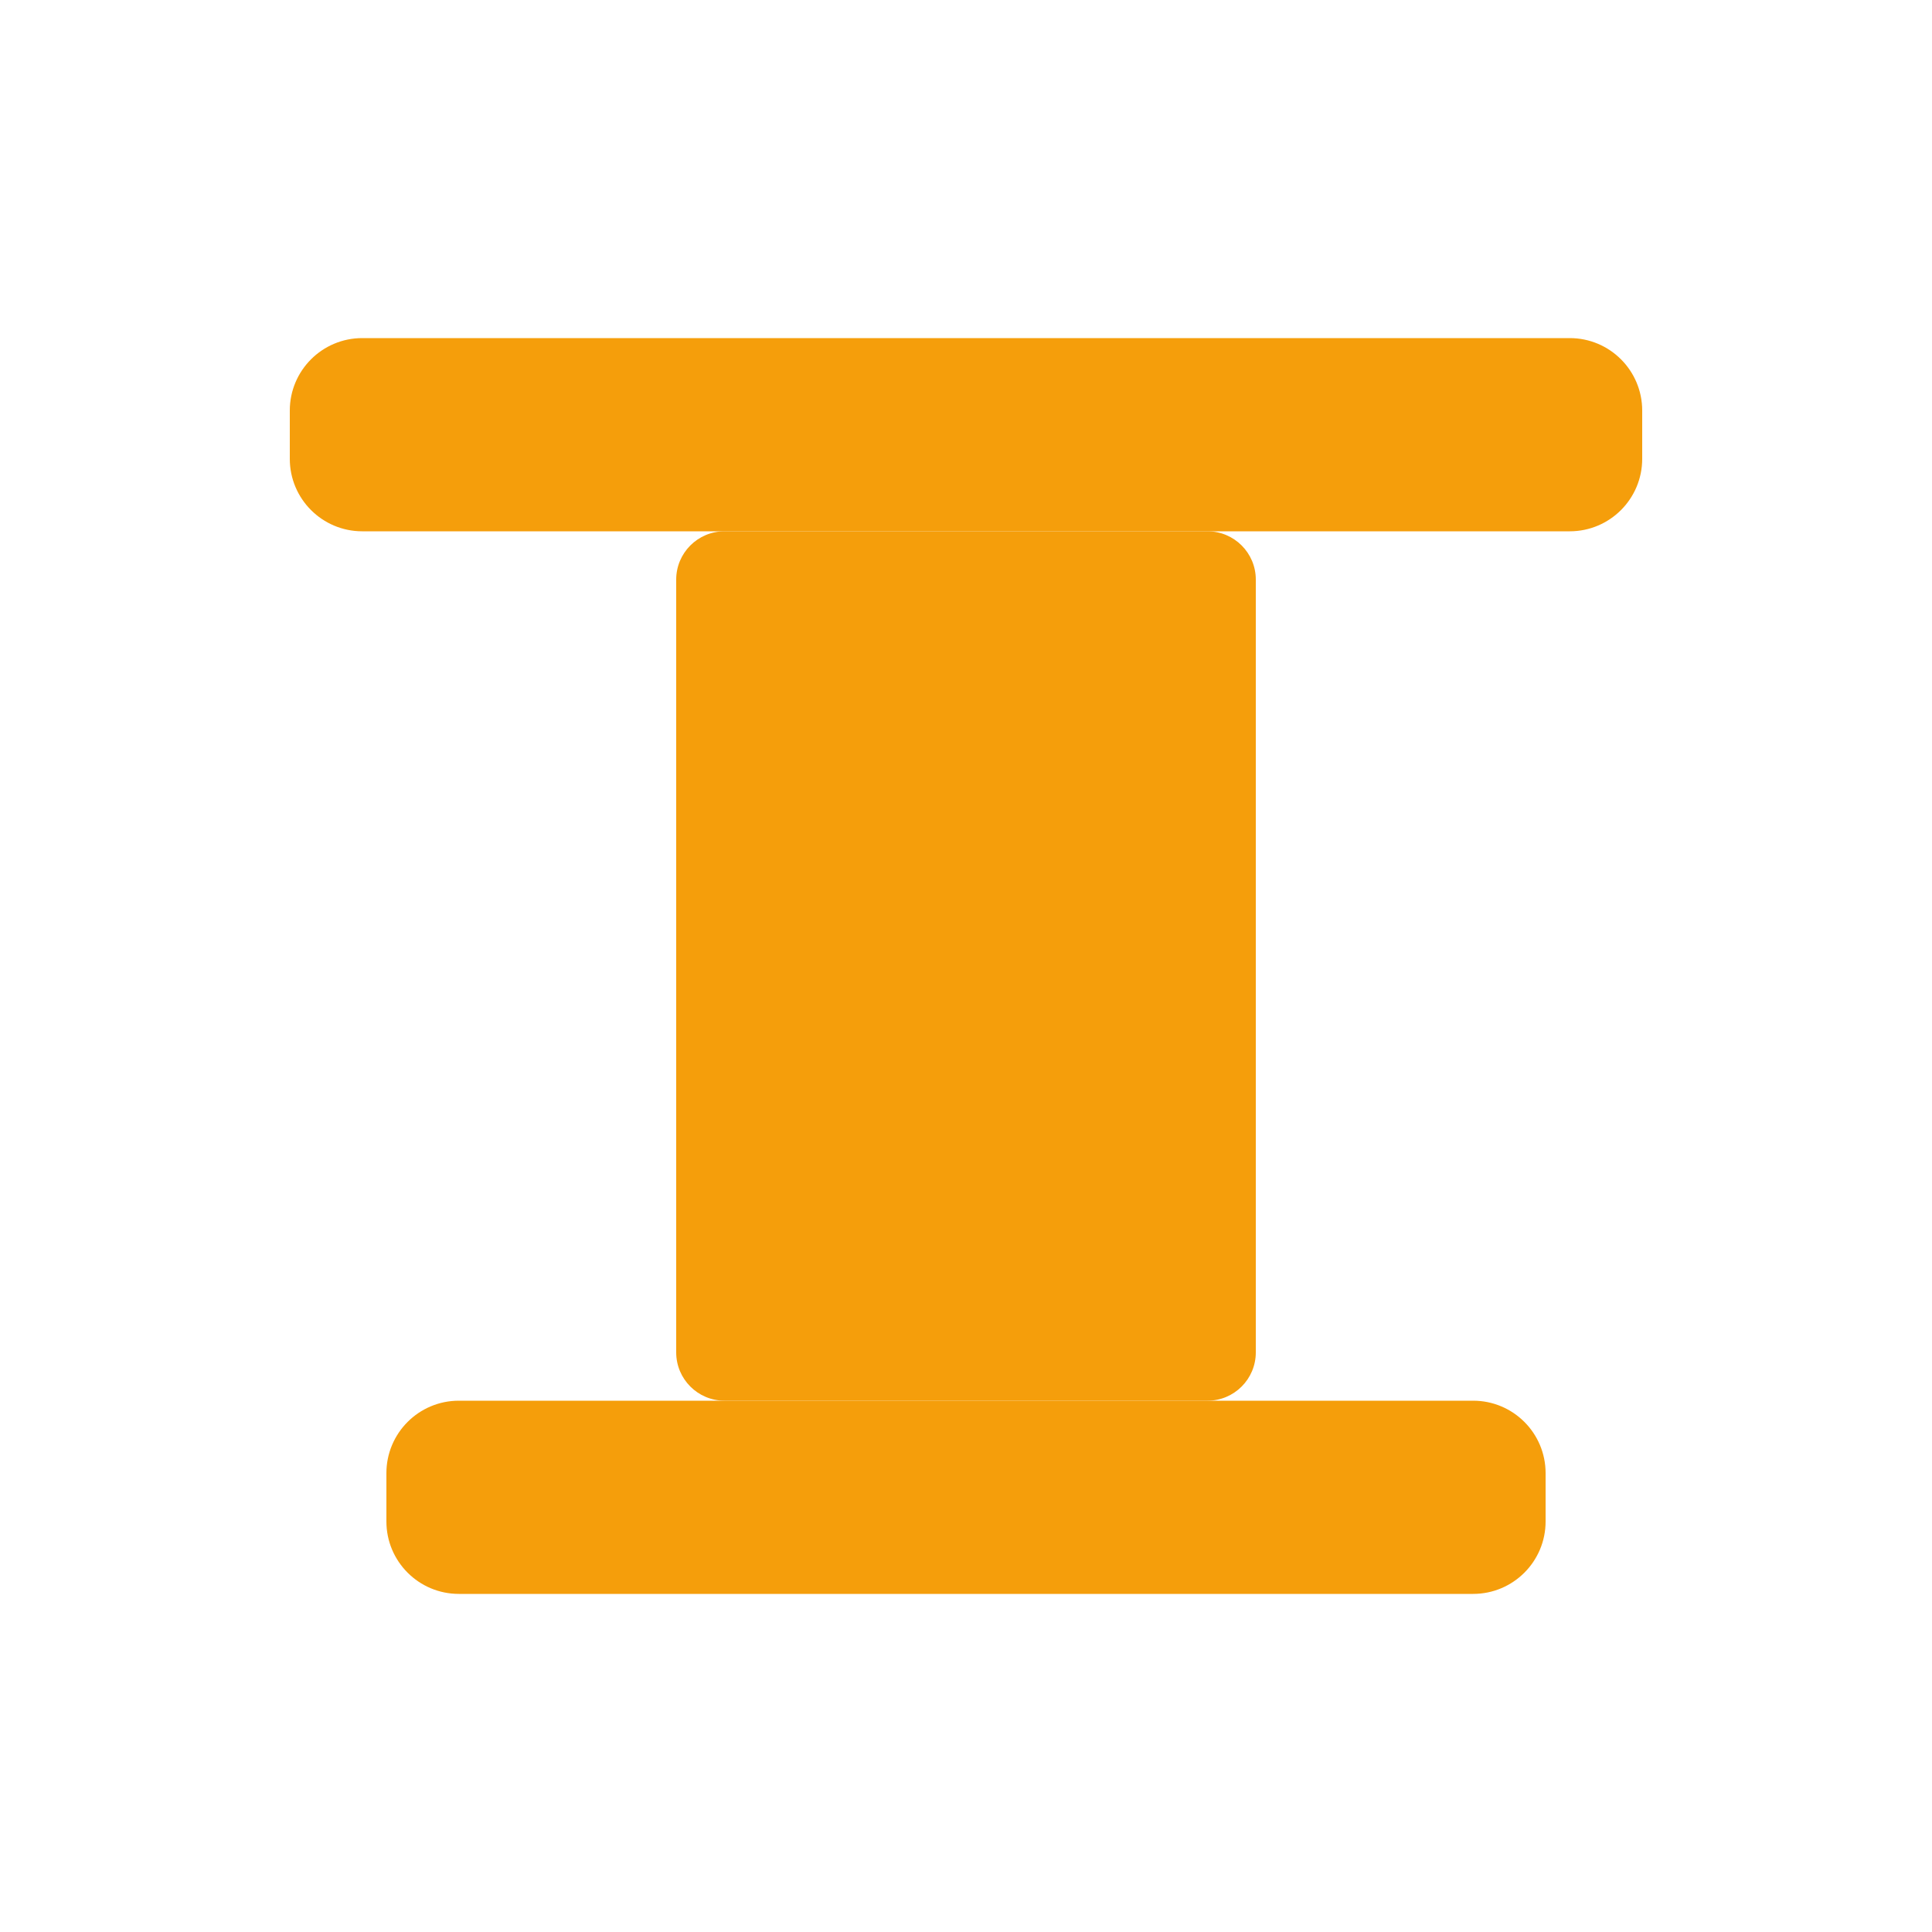
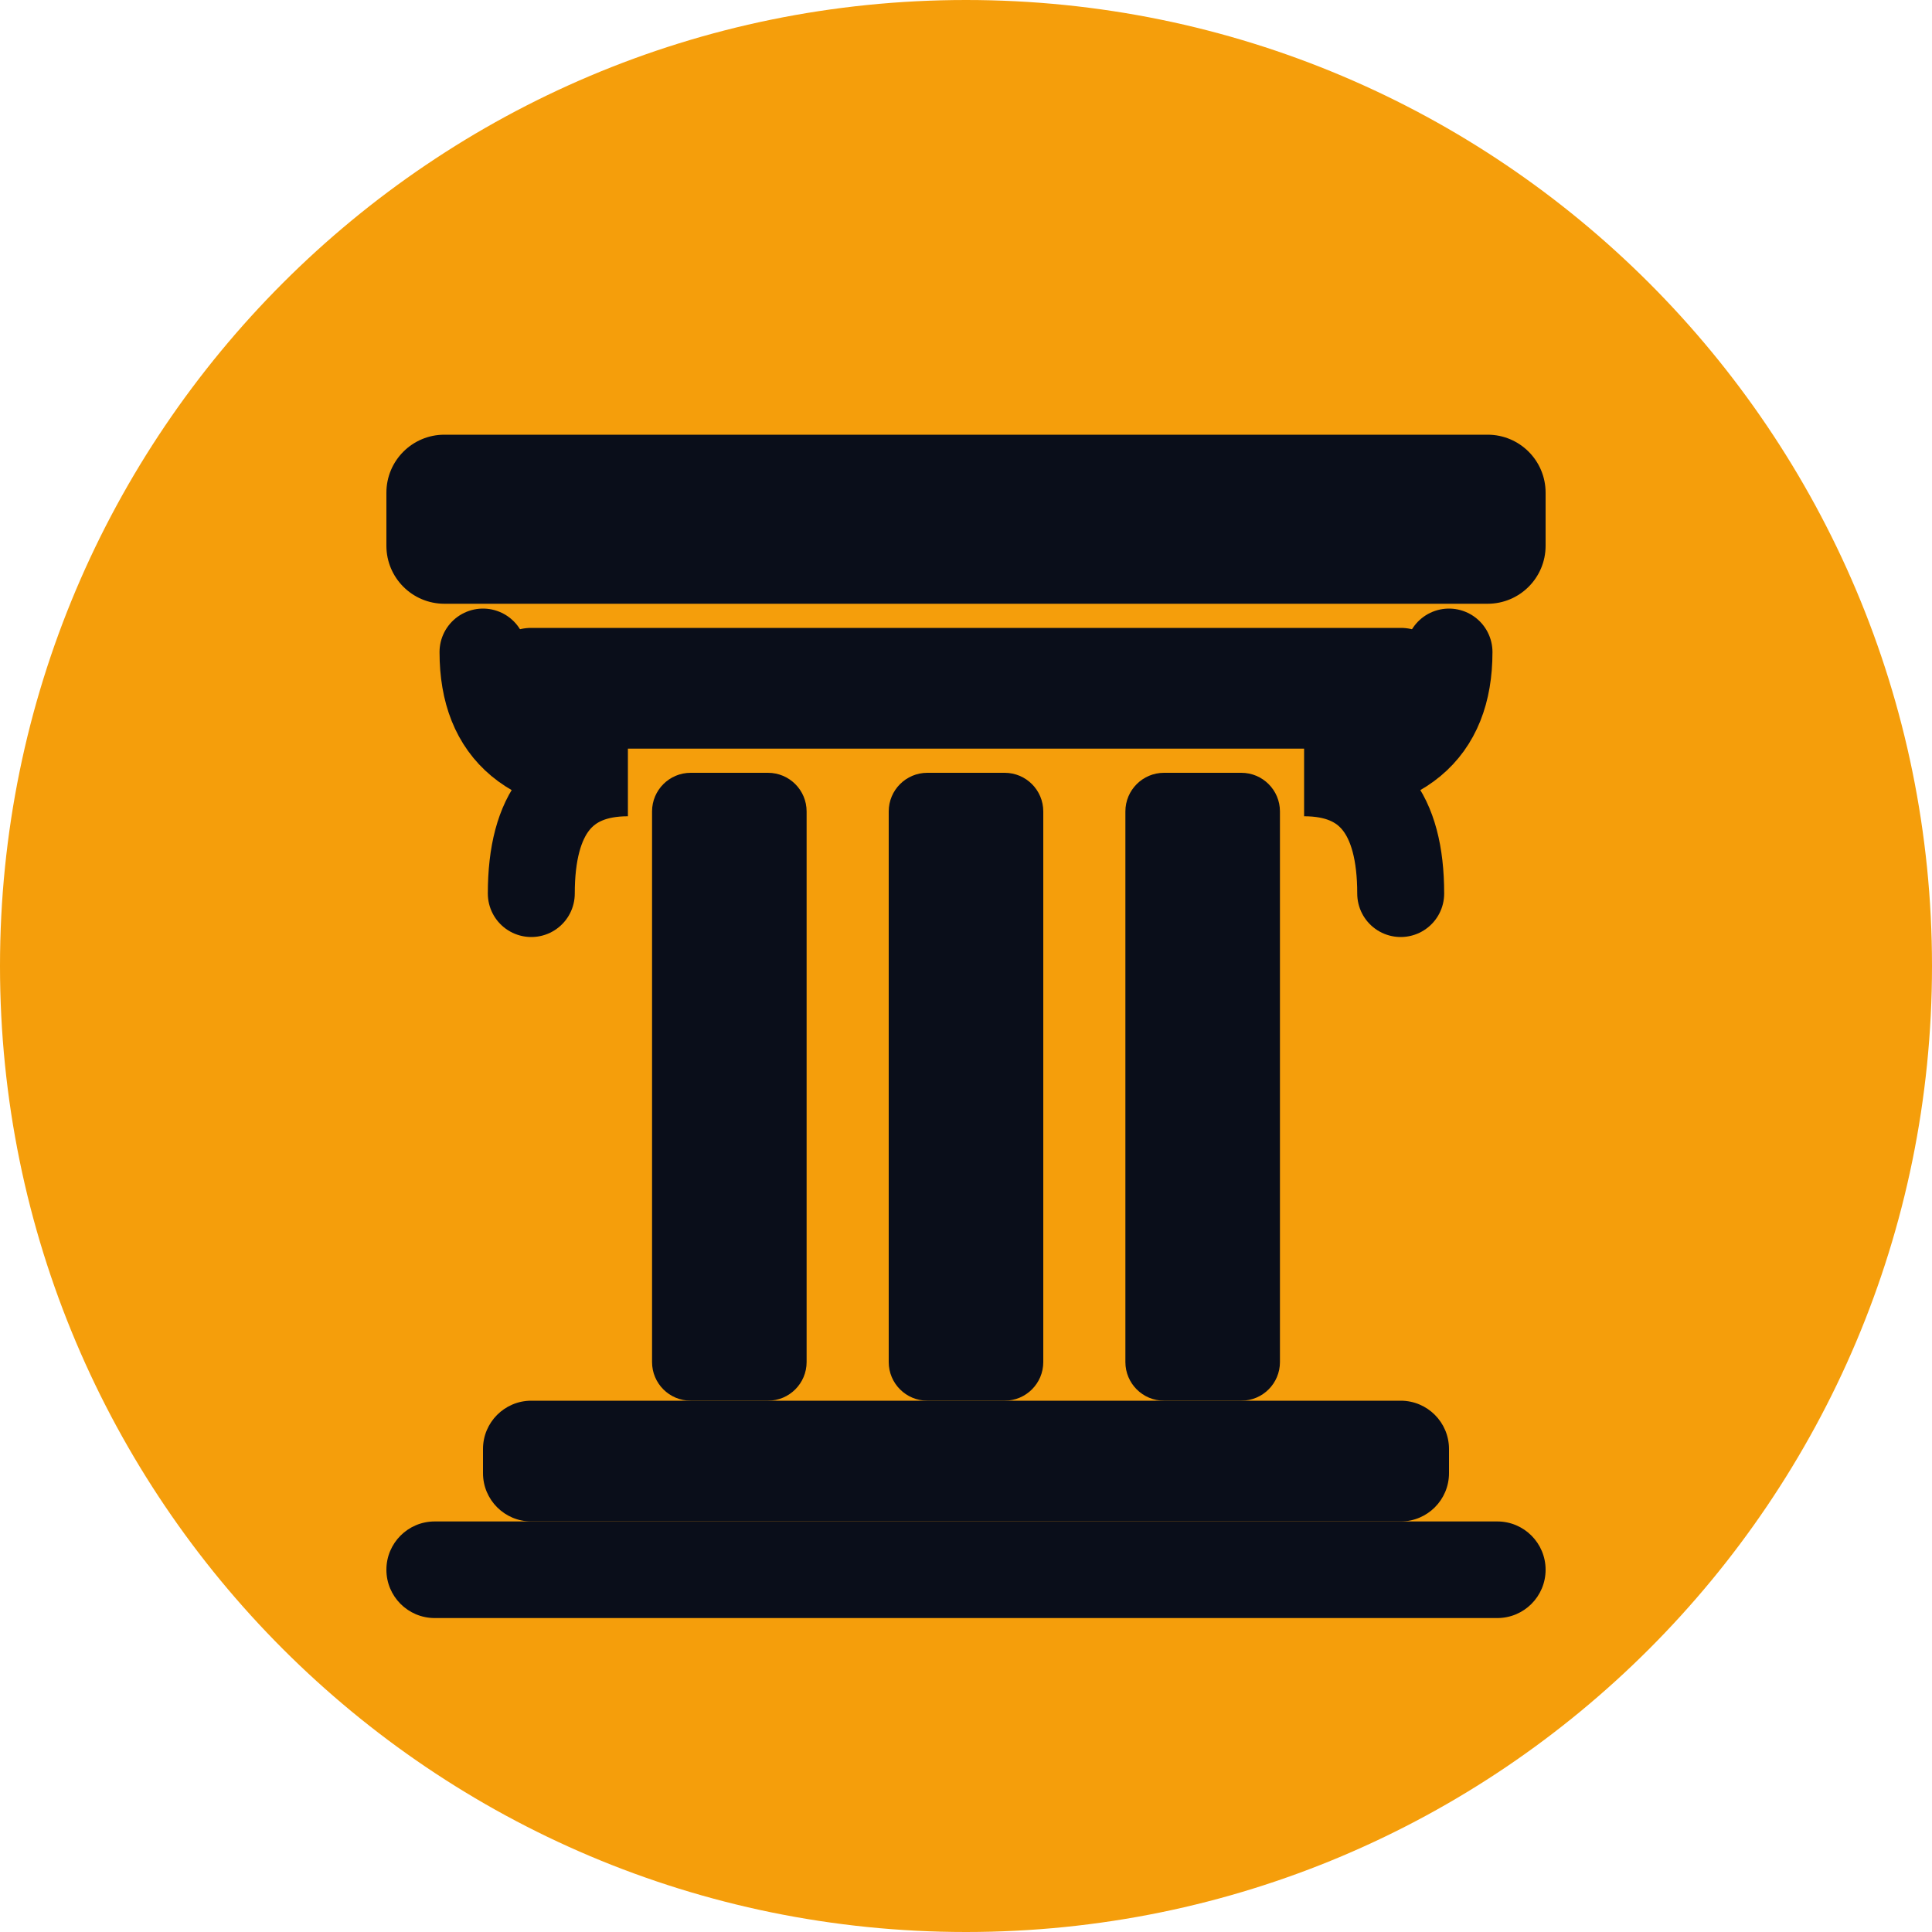
<svg xmlns="http://www.w3.org/2000/svg" viewBox="0 0 40 40" fill="none">
-   <rect x="6" y="7" width="28" height="4" rx="1.5" fill="#f59e0b" />
-   <rect x="14" y="11" width="12" height="18" rx="1" fill="#f59e0b" />
-   <rect x="8" y="29" width="24" height="4" rx="1.5" fill="#f59e0b" />
+   <circle cx="20" cy="20" r="20" fill="#f59e0b" />
+   <rect x="8" y="9" width="24" height="3.5" rx="1.2" fill="#0a0e1a" />
+   <rect x="10" y="13" width="20" height="2.5" rx="1" fill="#0a0e1a" />
+   <path d="M10 13.5 Q10 16 13 16 Q11 16 11 18.5" stroke="#0a0e1a" stroke-width="1.8" fill="none" stroke-linecap="round" />
+   <path d="M30 13.5 Q30 16 27 16 Q29 16 29 18.5" stroke="#0a0e1a" stroke-width="1.8" fill="none" stroke-linecap="round" />
+   <rect x="13.5" y="16" width="3.2" height="13" rx="0.8" fill="#0a0e1a" />
+   <rect x="18.4" y="16" width="3.2" height="13" rx="0.8" fill="#0a0e1a" />
+   <rect x="23.3" y="16" width="3.2" height="13" rx="0.8" fill="#0a0e1a" />
+   <rect x="10" y="29" width="20" height="2.5" rx="1" fill="#0a0e1a" />
+   <rect x="8" y="31.5" width="24" height="2" rx="1" fill="#0a0e1a" />
</svg>
